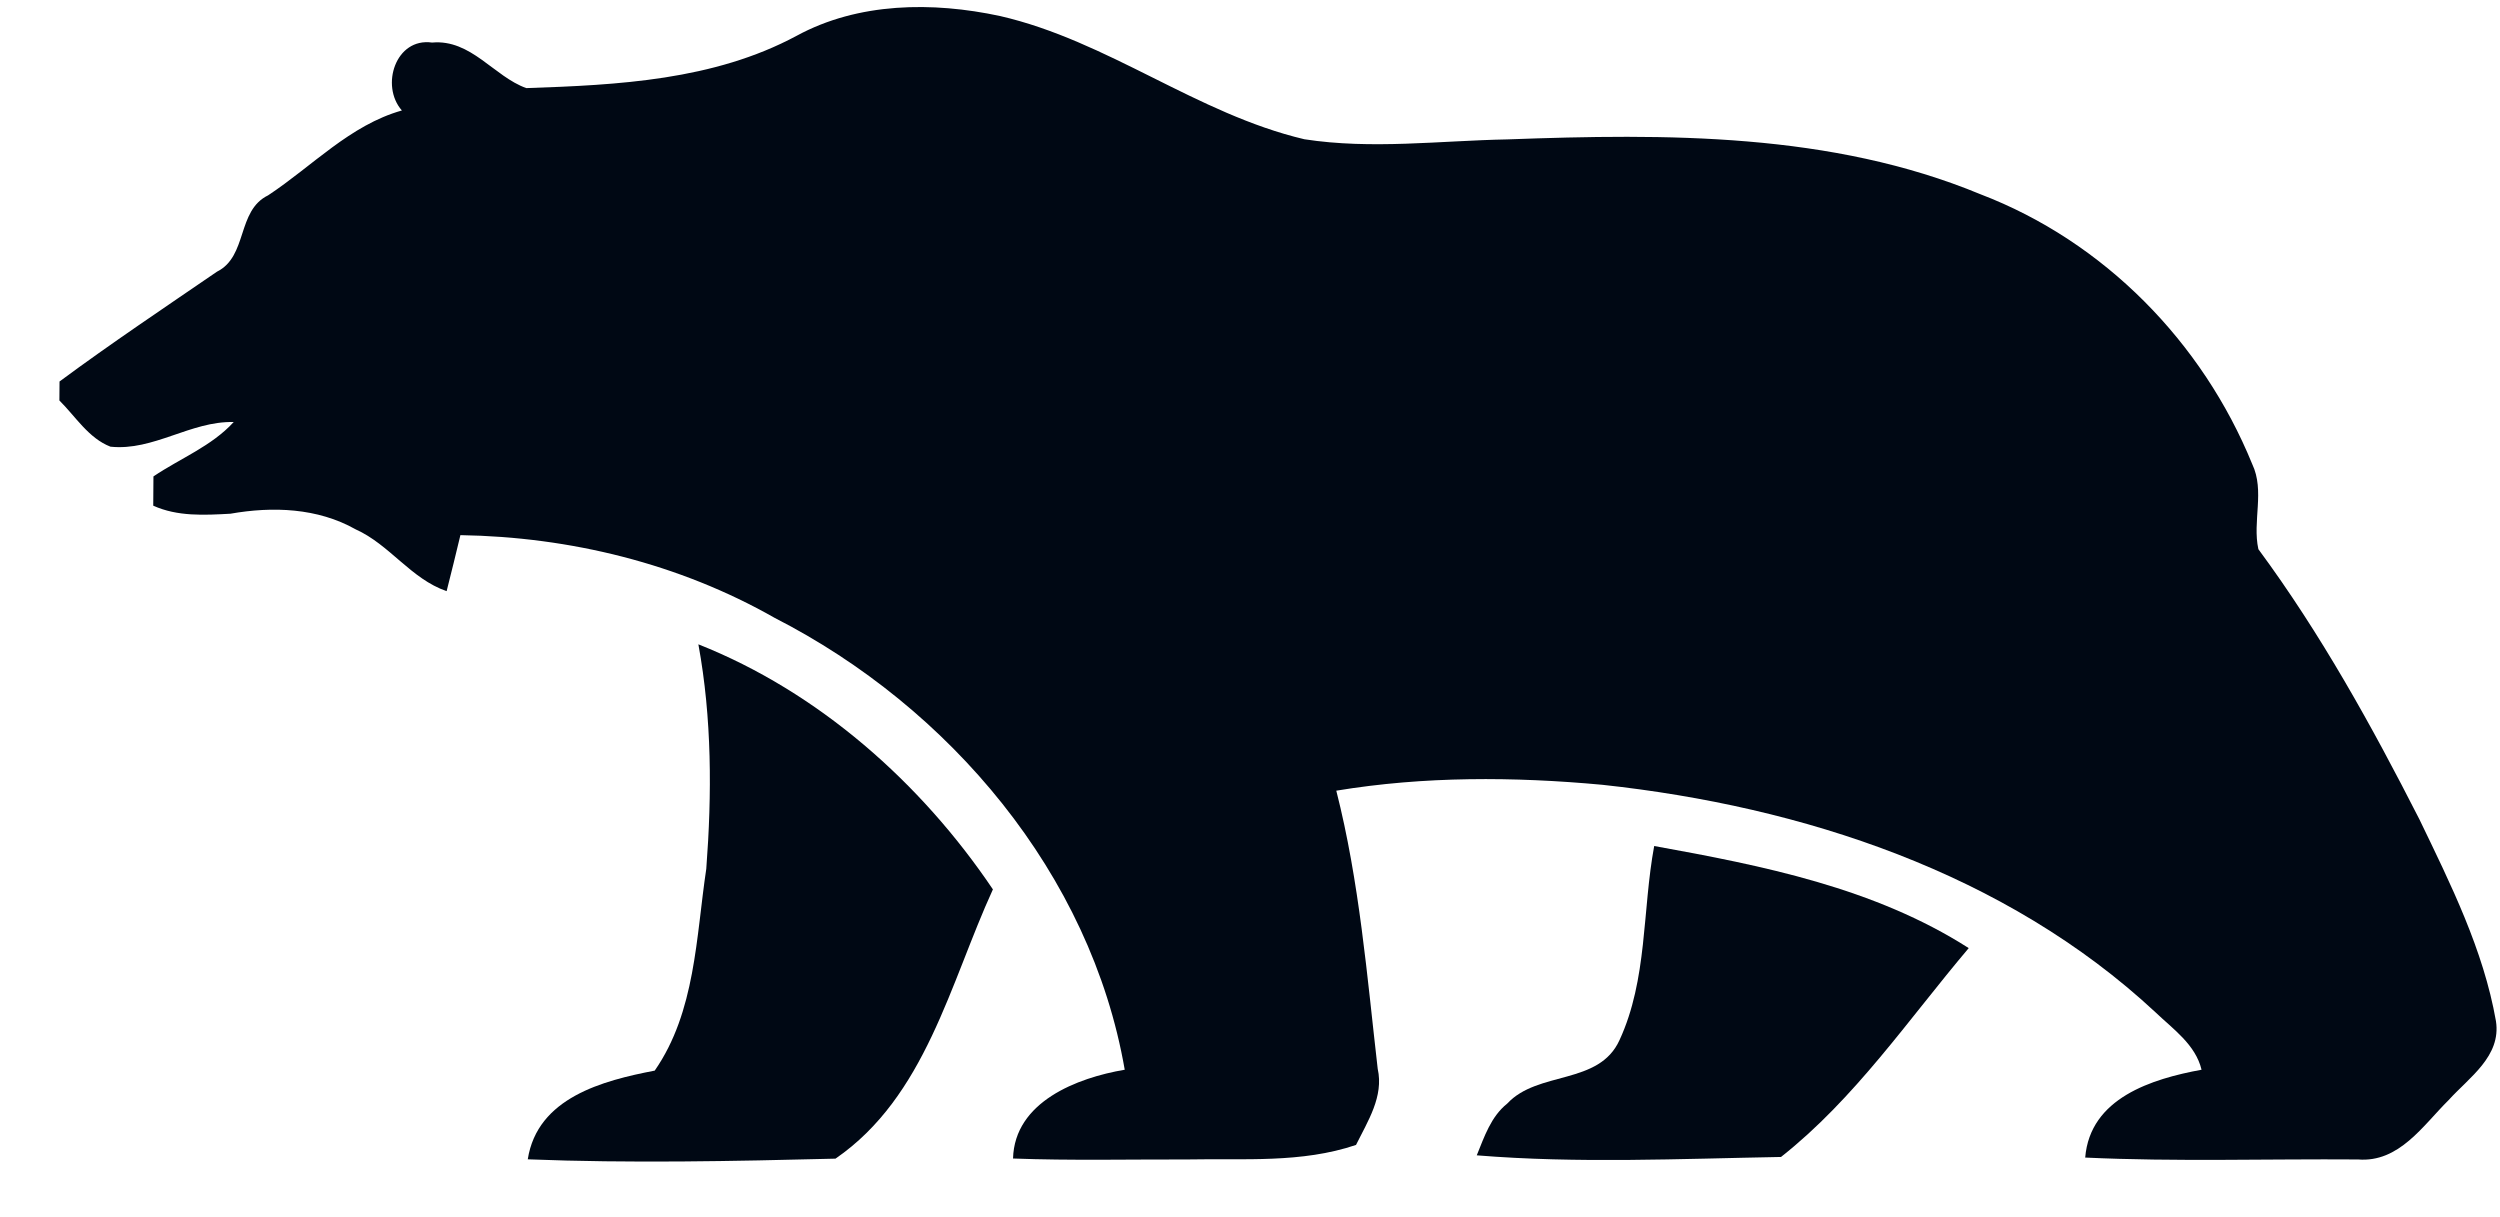
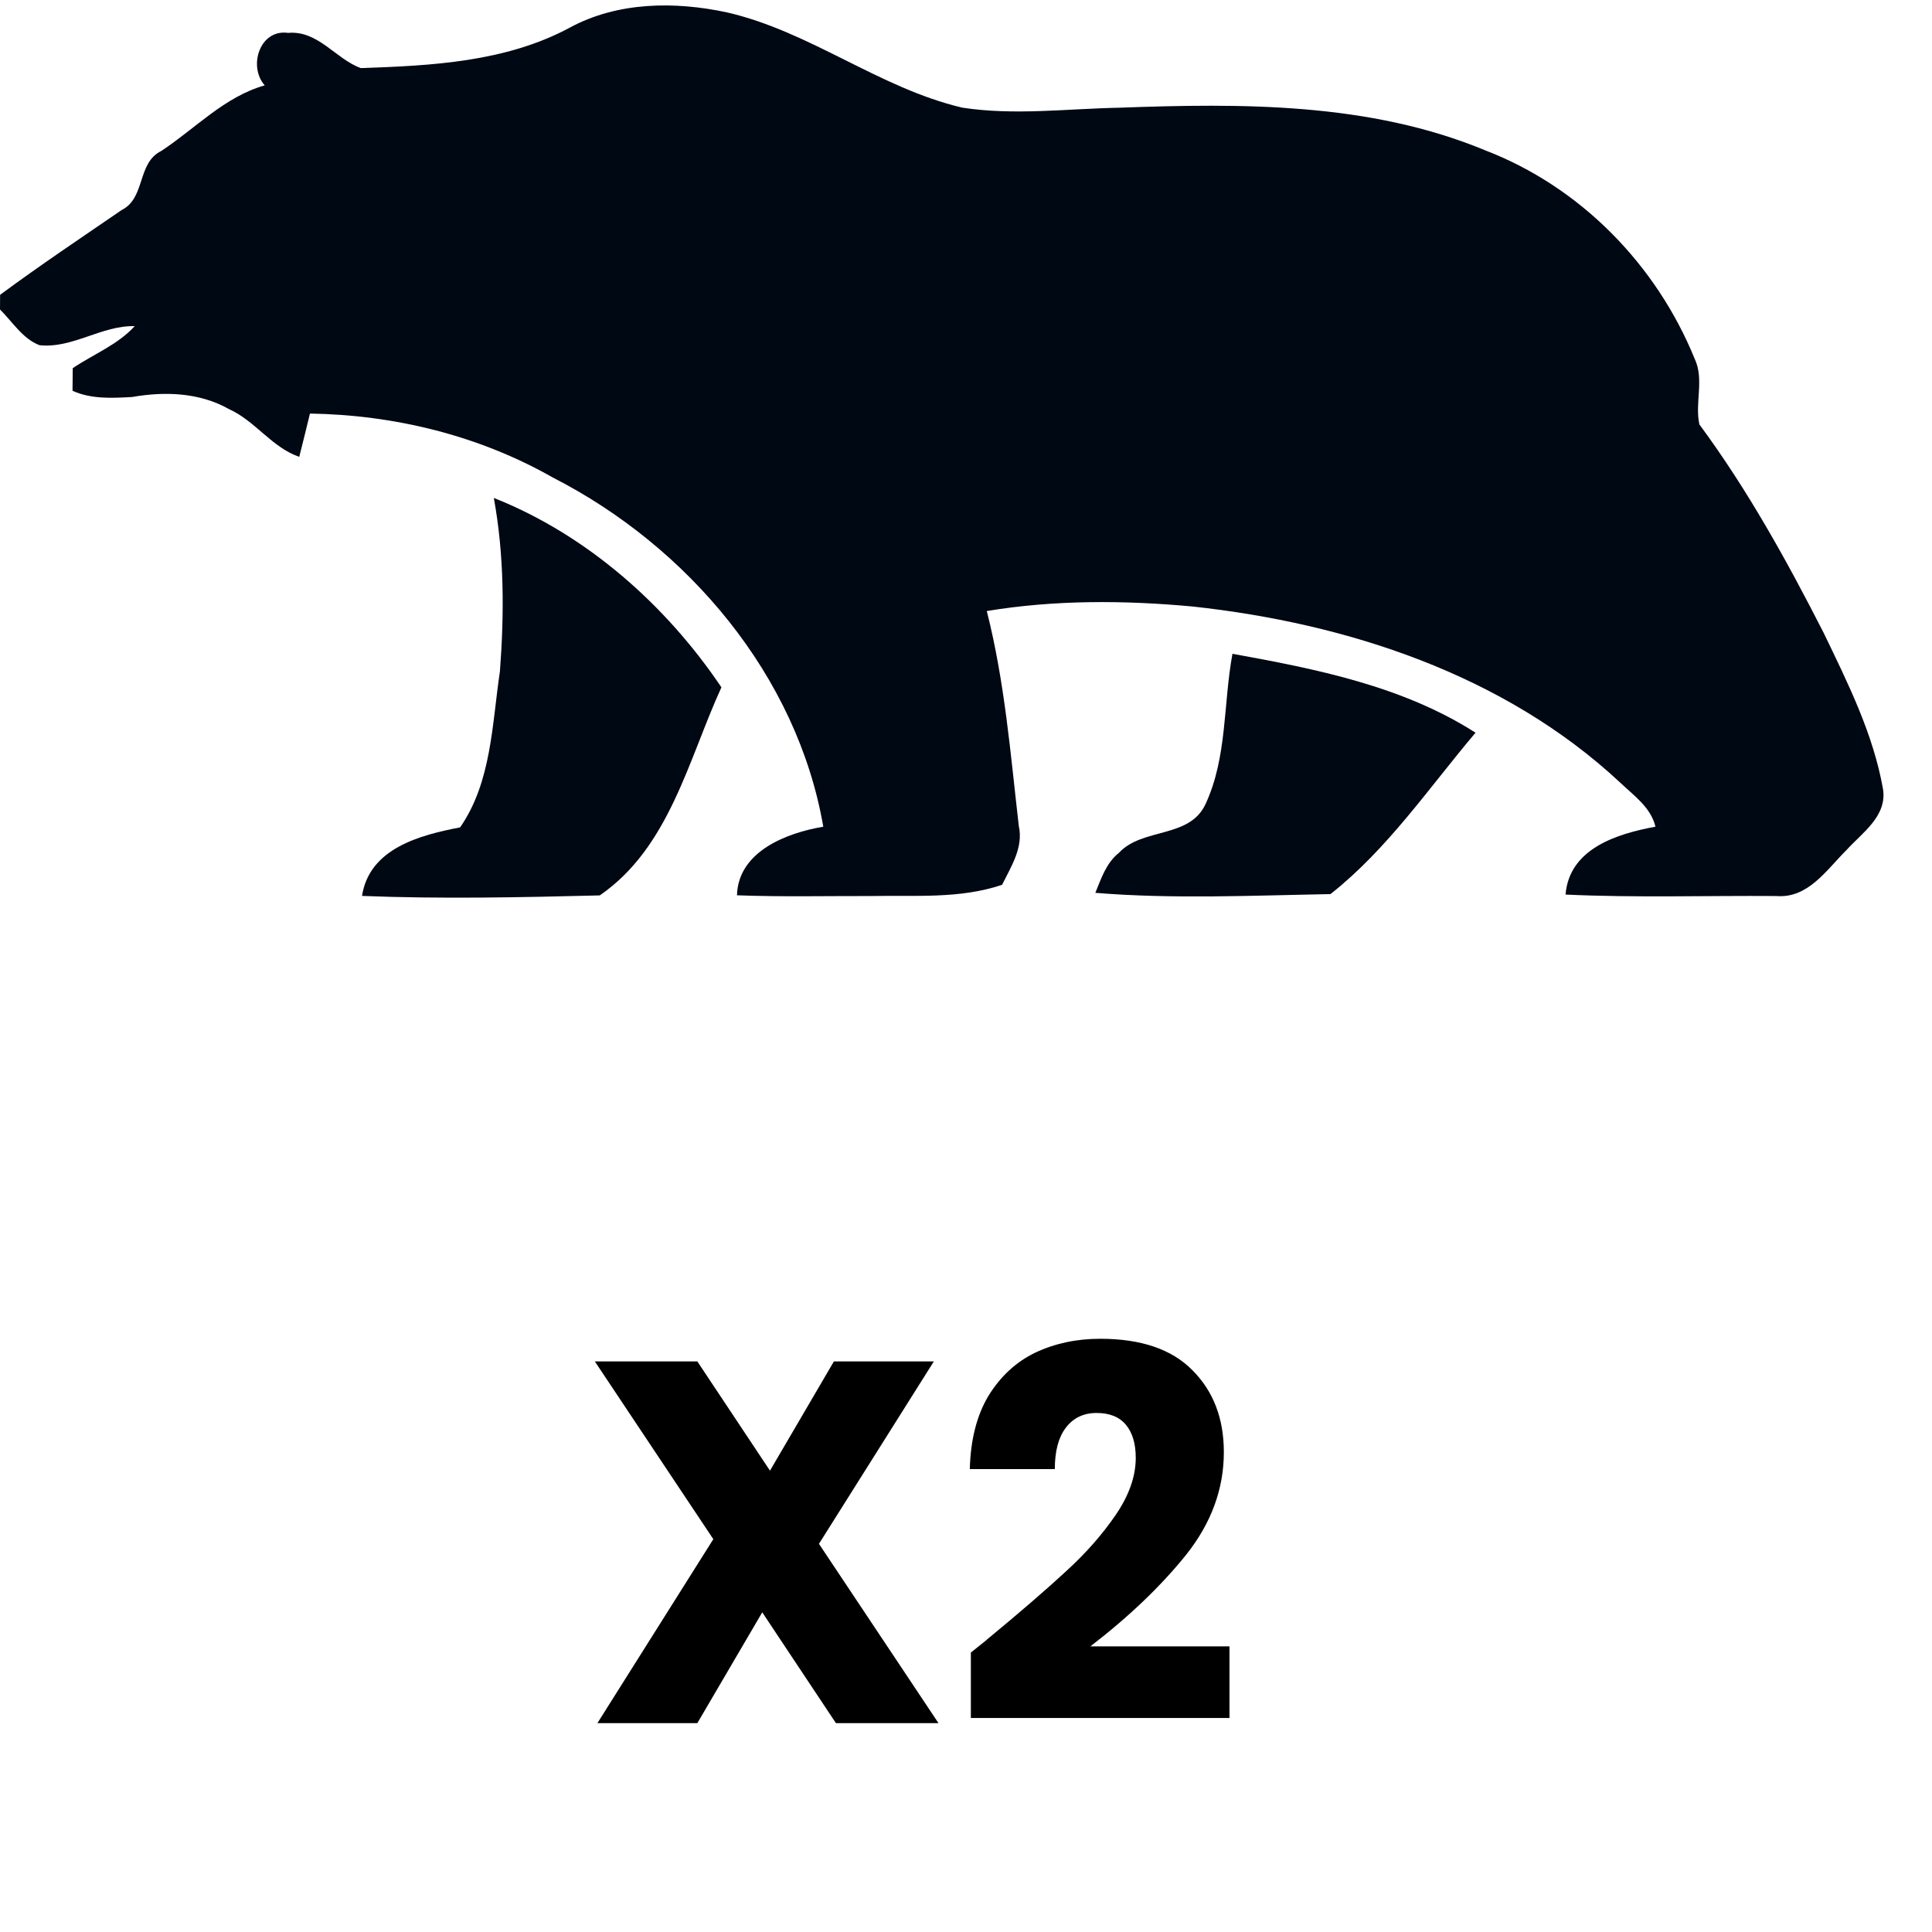
- <svg xmlns="http://www.w3.org/2000/svg" width="37" height="18" viewBox="0 0 37 18" fill="none">
-   <path d="M11.788 0.531C12.704 0.032 13.803 0.023 14.8 0.237C16.397 0.604 17.713 1.685 19.305 2.061C20.3 2.215 21.31 2.082 22.31 2.063C24.658 1.977 27.102 1.96 29.311 2.875C31.141 3.575 32.597 5.063 33.333 6.869C33.522 7.267 33.333 7.714 33.424 8.128C34.348 9.379 35.102 10.743 35.807 12.126C36.269 13.084 36.755 14.057 36.94 15.112C37.021 15.633 36.543 15.946 36.239 16.282C35.861 16.656 35.508 17.209 34.899 17.16C33.553 17.15 32.206 17.195 30.861 17.132C30.933 16.249 31.85 15.967 32.583 15.832C32.493 15.458 32.161 15.231 31.899 14.98C29.684 12.918 26.675 11.935 23.715 11.615C22.407 11.494 21.077 11.487 19.777 11.702C20.12 13.049 20.232 14.442 20.39 15.818C20.482 16.228 20.242 16.595 20.069 16.945C19.263 17.218 18.407 17.143 17.571 17.16C16.712 17.158 15.852 17.178 14.993 17.146C15.015 16.306 15.943 15.951 16.646 15.832C16.144 12.935 14.052 10.467 11.466 9.145C10.051 8.34 8.436 7.946 6.814 7.92C6.748 8.196 6.68 8.473 6.61 8.749C6.081 8.567 5.767 8.06 5.263 7.834C4.699 7.516 4.035 7.493 3.41 7.603C3.025 7.624 2.628 7.647 2.268 7.484C2.268 7.376 2.271 7.159 2.271 7.051C2.668 6.783 3.132 6.604 3.459 6.246C2.822 6.23 2.271 6.678 1.635 6.611C1.311 6.486 1.118 6.164 0.879 5.927C0.879 5.856 0.881 5.716 0.881 5.646C1.642 5.083 2.43 4.556 3.211 4.021C3.669 3.793 3.501 3.118 3.968 2.891C4.619 2.462 5.18 1.851 5.948 1.635C5.625 1.269 5.856 0.553 6.395 0.63C6.972 0.578 7.309 1.132 7.789 1.304C9.148 1.258 10.563 1.188 11.788 0.531Z" fill="#000814" />
-   <path d="M10.336 9.536C12.115 10.241 13.632 11.585 14.695 13.163C14.059 14.552 13.698 16.231 12.365 17.148C10.848 17.186 9.328 17.218 7.811 17.158C7.953 16.245 8.922 15.993 9.69 15.845C10.294 14.975 10.301 13.87 10.453 12.858C10.537 11.753 10.537 10.63 10.336 9.536Z" fill="#000814" />
-   <path d="M24.482 12.521C26.086 12.811 27.742 13.14 29.137 14.032C28.243 15.089 27.454 16.259 26.359 17.123C24.859 17.15 23.351 17.221 21.856 17.099C21.968 16.824 22.066 16.525 22.307 16.333C22.762 15.843 23.665 16.065 23.969 15.393C24.384 14.496 24.305 13.476 24.482 12.521Z" fill="#000814" />
+ <svg xmlns="http://www.w3.org/2000/svg" width="37" height="37" viewBox="0 0 37 37" fill="none">
+   <path d="M10.909 0.531C11.826 0.032 12.924 0.023 13.921 0.237C15.519 0.604 16.834 1.685 18.426 2.061C19.422 2.215 20.431 2.082 21.431 2.063C23.779 1.977 26.223 1.96 28.433 2.875C30.262 3.575 31.718 5.063 32.454 6.869C32.643 7.267 32.454 7.714 32.545 8.128C33.469 9.379 34.223 10.743 34.928 12.126C35.39 13.084 35.876 14.057 36.062 15.112C36.142 15.633 35.664 15.946 35.36 16.282C34.982 16.656 34.629 17.209 34.02 17.16C32.675 17.15 31.328 17.195 29.982 17.132C30.054 16.249 30.971 15.967 31.704 15.832C31.615 15.458 31.282 15.231 31.02 14.98C28.805 12.918 25.796 11.935 22.836 11.615C21.528 11.494 20.198 11.487 18.898 11.702C19.241 13.049 19.353 14.442 19.511 15.818C19.603 16.228 19.364 16.595 19.191 16.945C18.384 17.218 17.529 17.143 16.692 17.16C15.834 17.158 14.973 17.178 14.114 17.146C14.137 16.306 15.064 15.951 15.767 15.832C15.265 12.935 13.173 10.467 10.587 9.145C9.172 8.34 7.557 7.946 5.936 7.92C5.869 8.196 5.801 8.473 5.731 8.749C5.203 8.567 4.888 8.06 4.384 7.834C3.821 7.516 3.156 7.493 2.531 7.603C2.146 7.624 1.749 7.647 1.389 7.484C1.389 7.376 1.393 7.159 1.393 7.051C1.79 6.783 2.253 6.604 2.58 6.246C1.944 6.23 1.393 6.678 0.756 6.611C0.432 6.486 0.24 6.164 0 5.927C0 5.856 0.002 5.716 0.002 5.646C0.763 5.083 1.552 4.556 2.332 4.021C2.79 3.793 2.622 3.118 3.089 2.891C3.74 2.462 4.302 1.851 5.07 1.635C4.746 1.269 4.977 0.553 5.516 0.63C6.093 0.578 6.431 1.132 6.91 1.304C8.269 1.258 9.684 1.188 10.909 0.531Z" fill="#000814" />
+   <path d="M9.457 9.536C11.236 10.241 12.753 11.585 13.816 13.163C13.18 14.552 12.819 16.231 11.486 17.148C9.97 17.186 8.449 17.218 6.933 17.158C7.074 16.245 8.044 15.993 8.812 15.845C9.415 14.975 9.422 13.87 9.574 12.858C9.658 11.753 9.658 10.63 9.457 9.536Z" fill="#000814" />
+   <path d="M23.603 12.521C25.207 12.811 26.863 13.14 28.258 14.032C27.364 15.089 26.575 16.259 25.48 17.123C23.981 17.15 22.473 17.221 20.977 17.099C21.089 16.824 21.187 16.525 21.428 16.333C21.883 15.843 22.786 16.065 23.09 15.393C23.505 14.496 23.426 13.476 23.603 12.521Z" fill="#000814" />
+   <path d="M16.009 33L14.598 30.878L13.355 33H11.441L13.661 29.477L11.392 26.073H13.355L14.746 28.165L15.97 26.073H17.884L15.684 29.566L17.973 33H16.009ZM18.593 31.648C18.817 31.471 18.919 31.388 18.899 31.401C19.544 30.869 20.05 30.431 20.419 30.089C20.794 29.747 21.109 29.389 21.366 29.014C21.622 28.639 21.751 28.274 21.751 27.918C21.751 27.649 21.688 27.438 21.563 27.287C21.438 27.136 21.251 27.06 21.001 27.06C20.751 27.06 20.553 27.155 20.409 27.346C20.27 27.53 20.201 27.793 20.201 28.135H18.573C18.587 27.576 18.705 27.109 18.929 26.734C19.159 26.359 19.458 26.083 19.826 25.905C20.201 25.728 20.616 25.639 21.07 25.639C21.853 25.639 22.441 25.84 22.836 26.241C23.237 26.642 23.438 27.165 23.438 27.81C23.438 28.514 23.198 29.168 22.718 29.773C22.237 30.372 21.626 30.957 20.882 31.53H23.546V32.901H18.593V31.648Z" fill="black" />
</svg>
